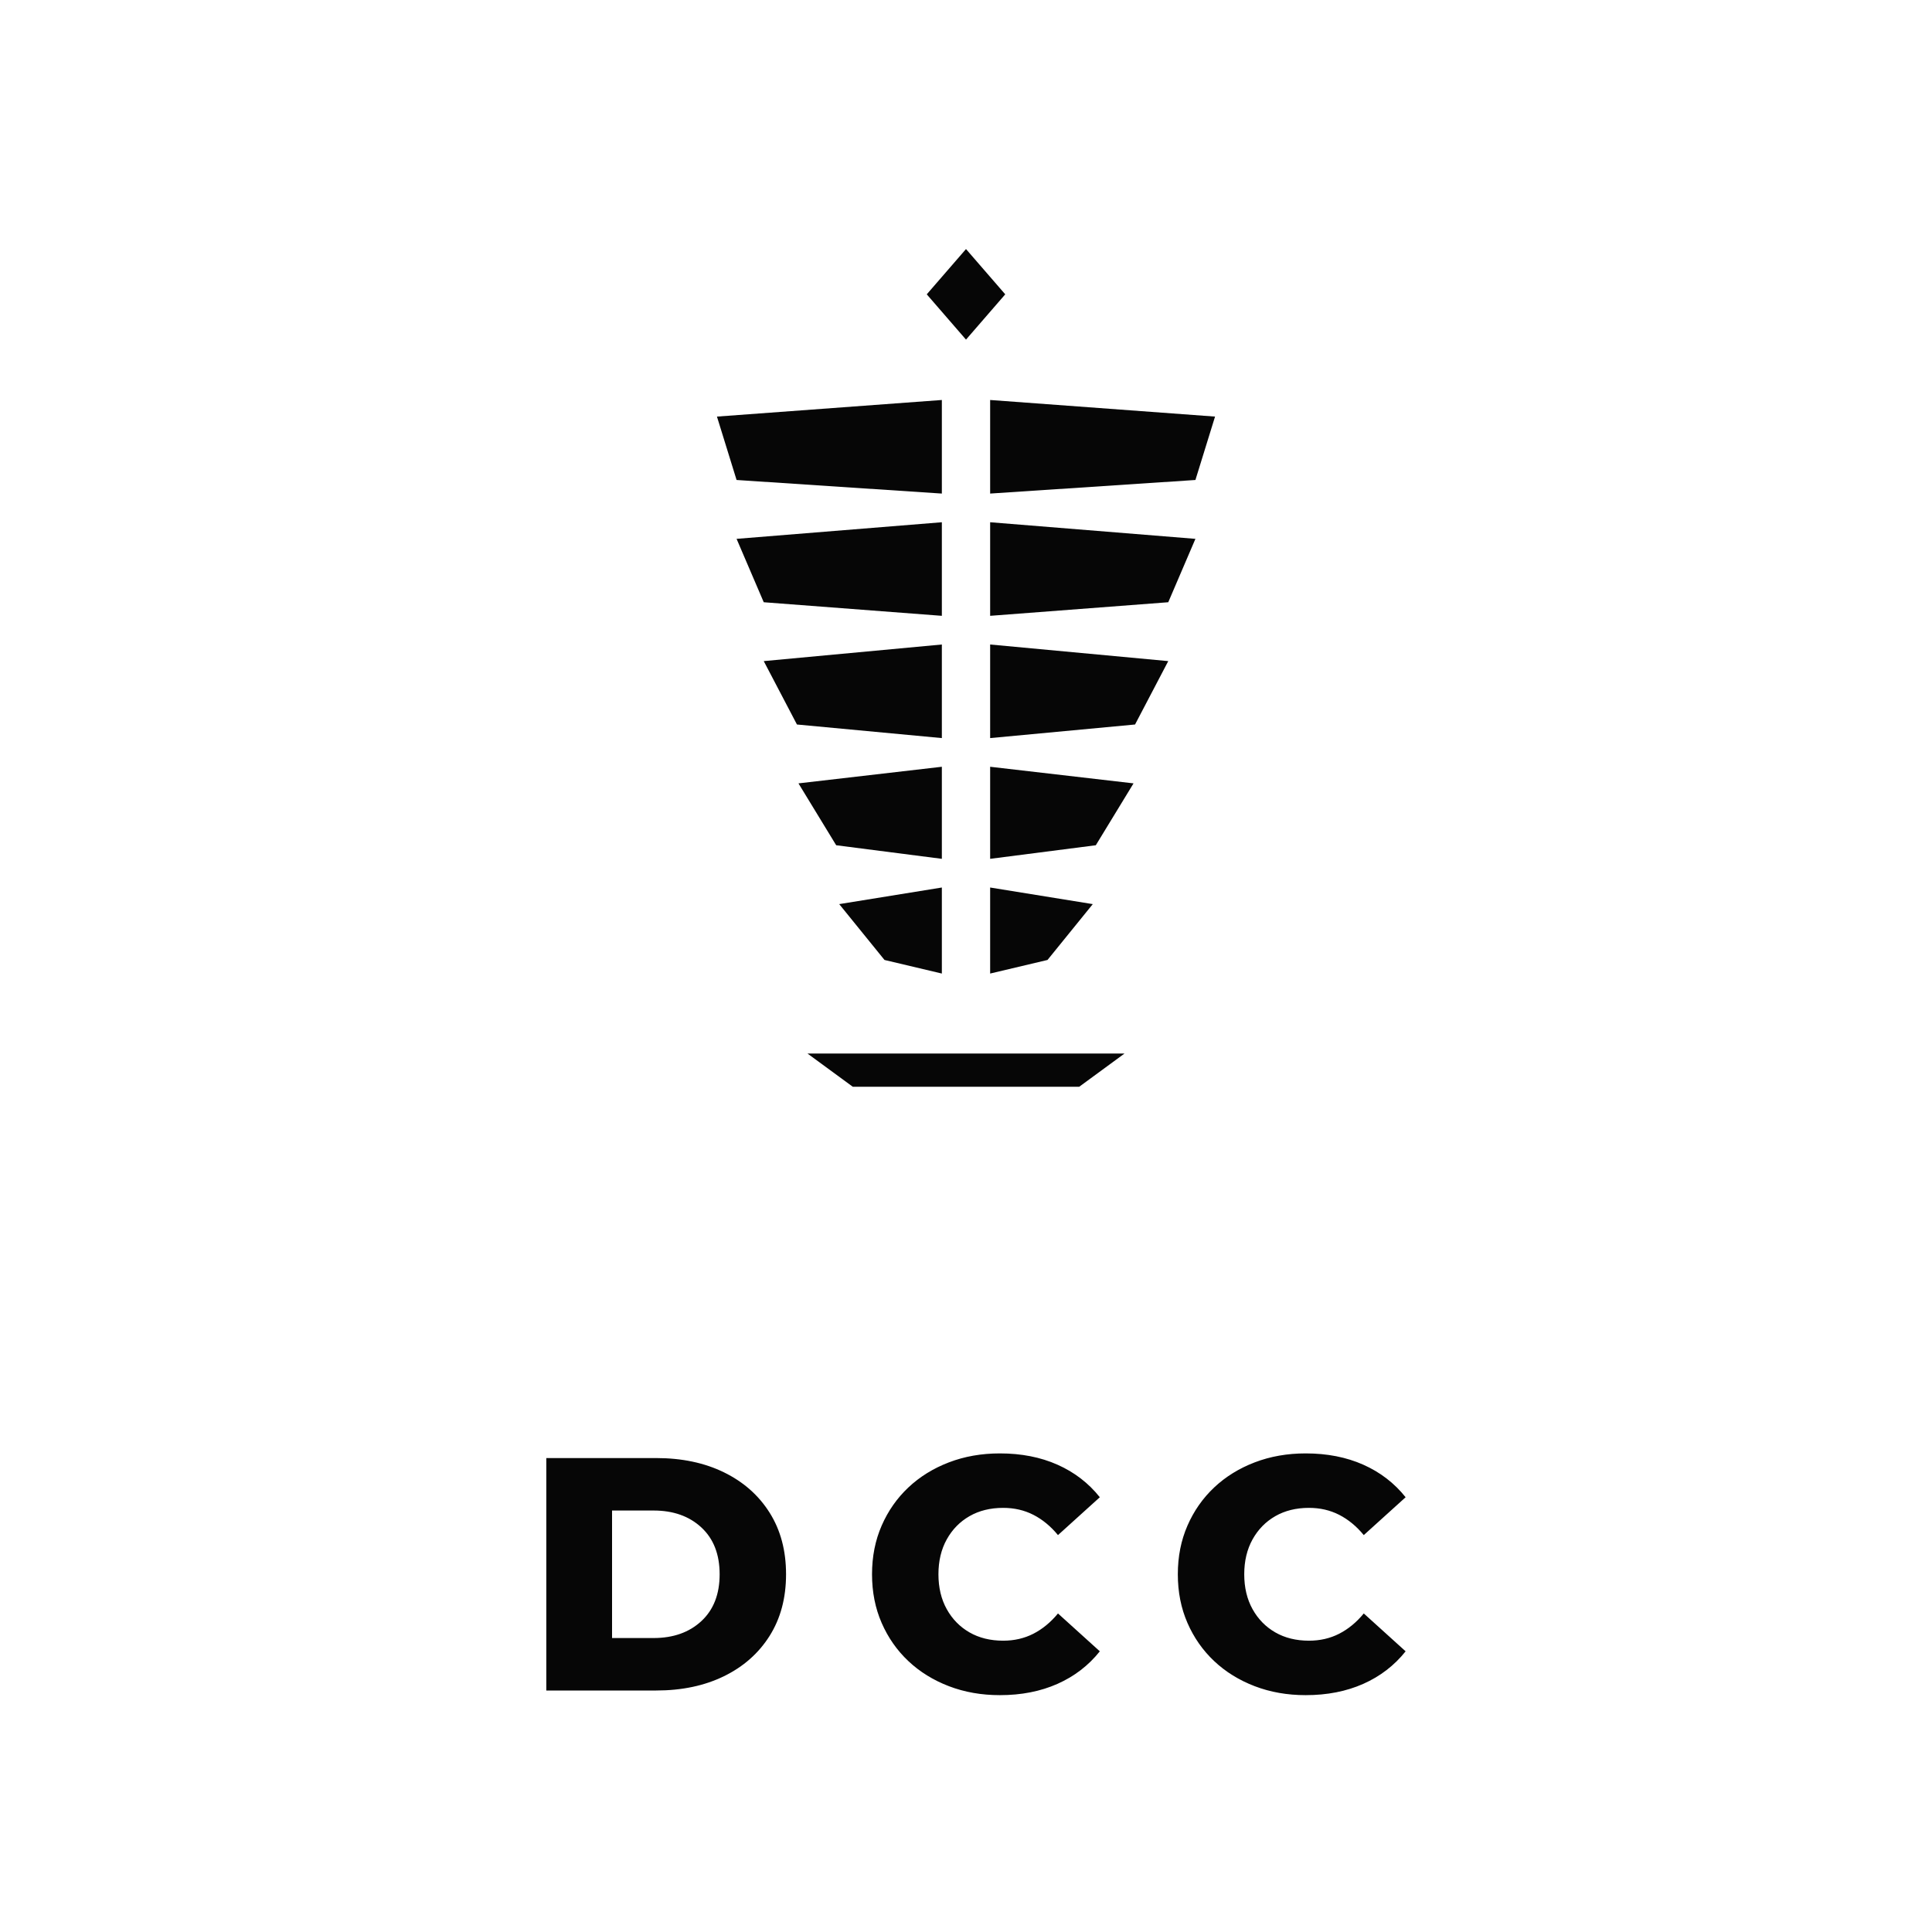
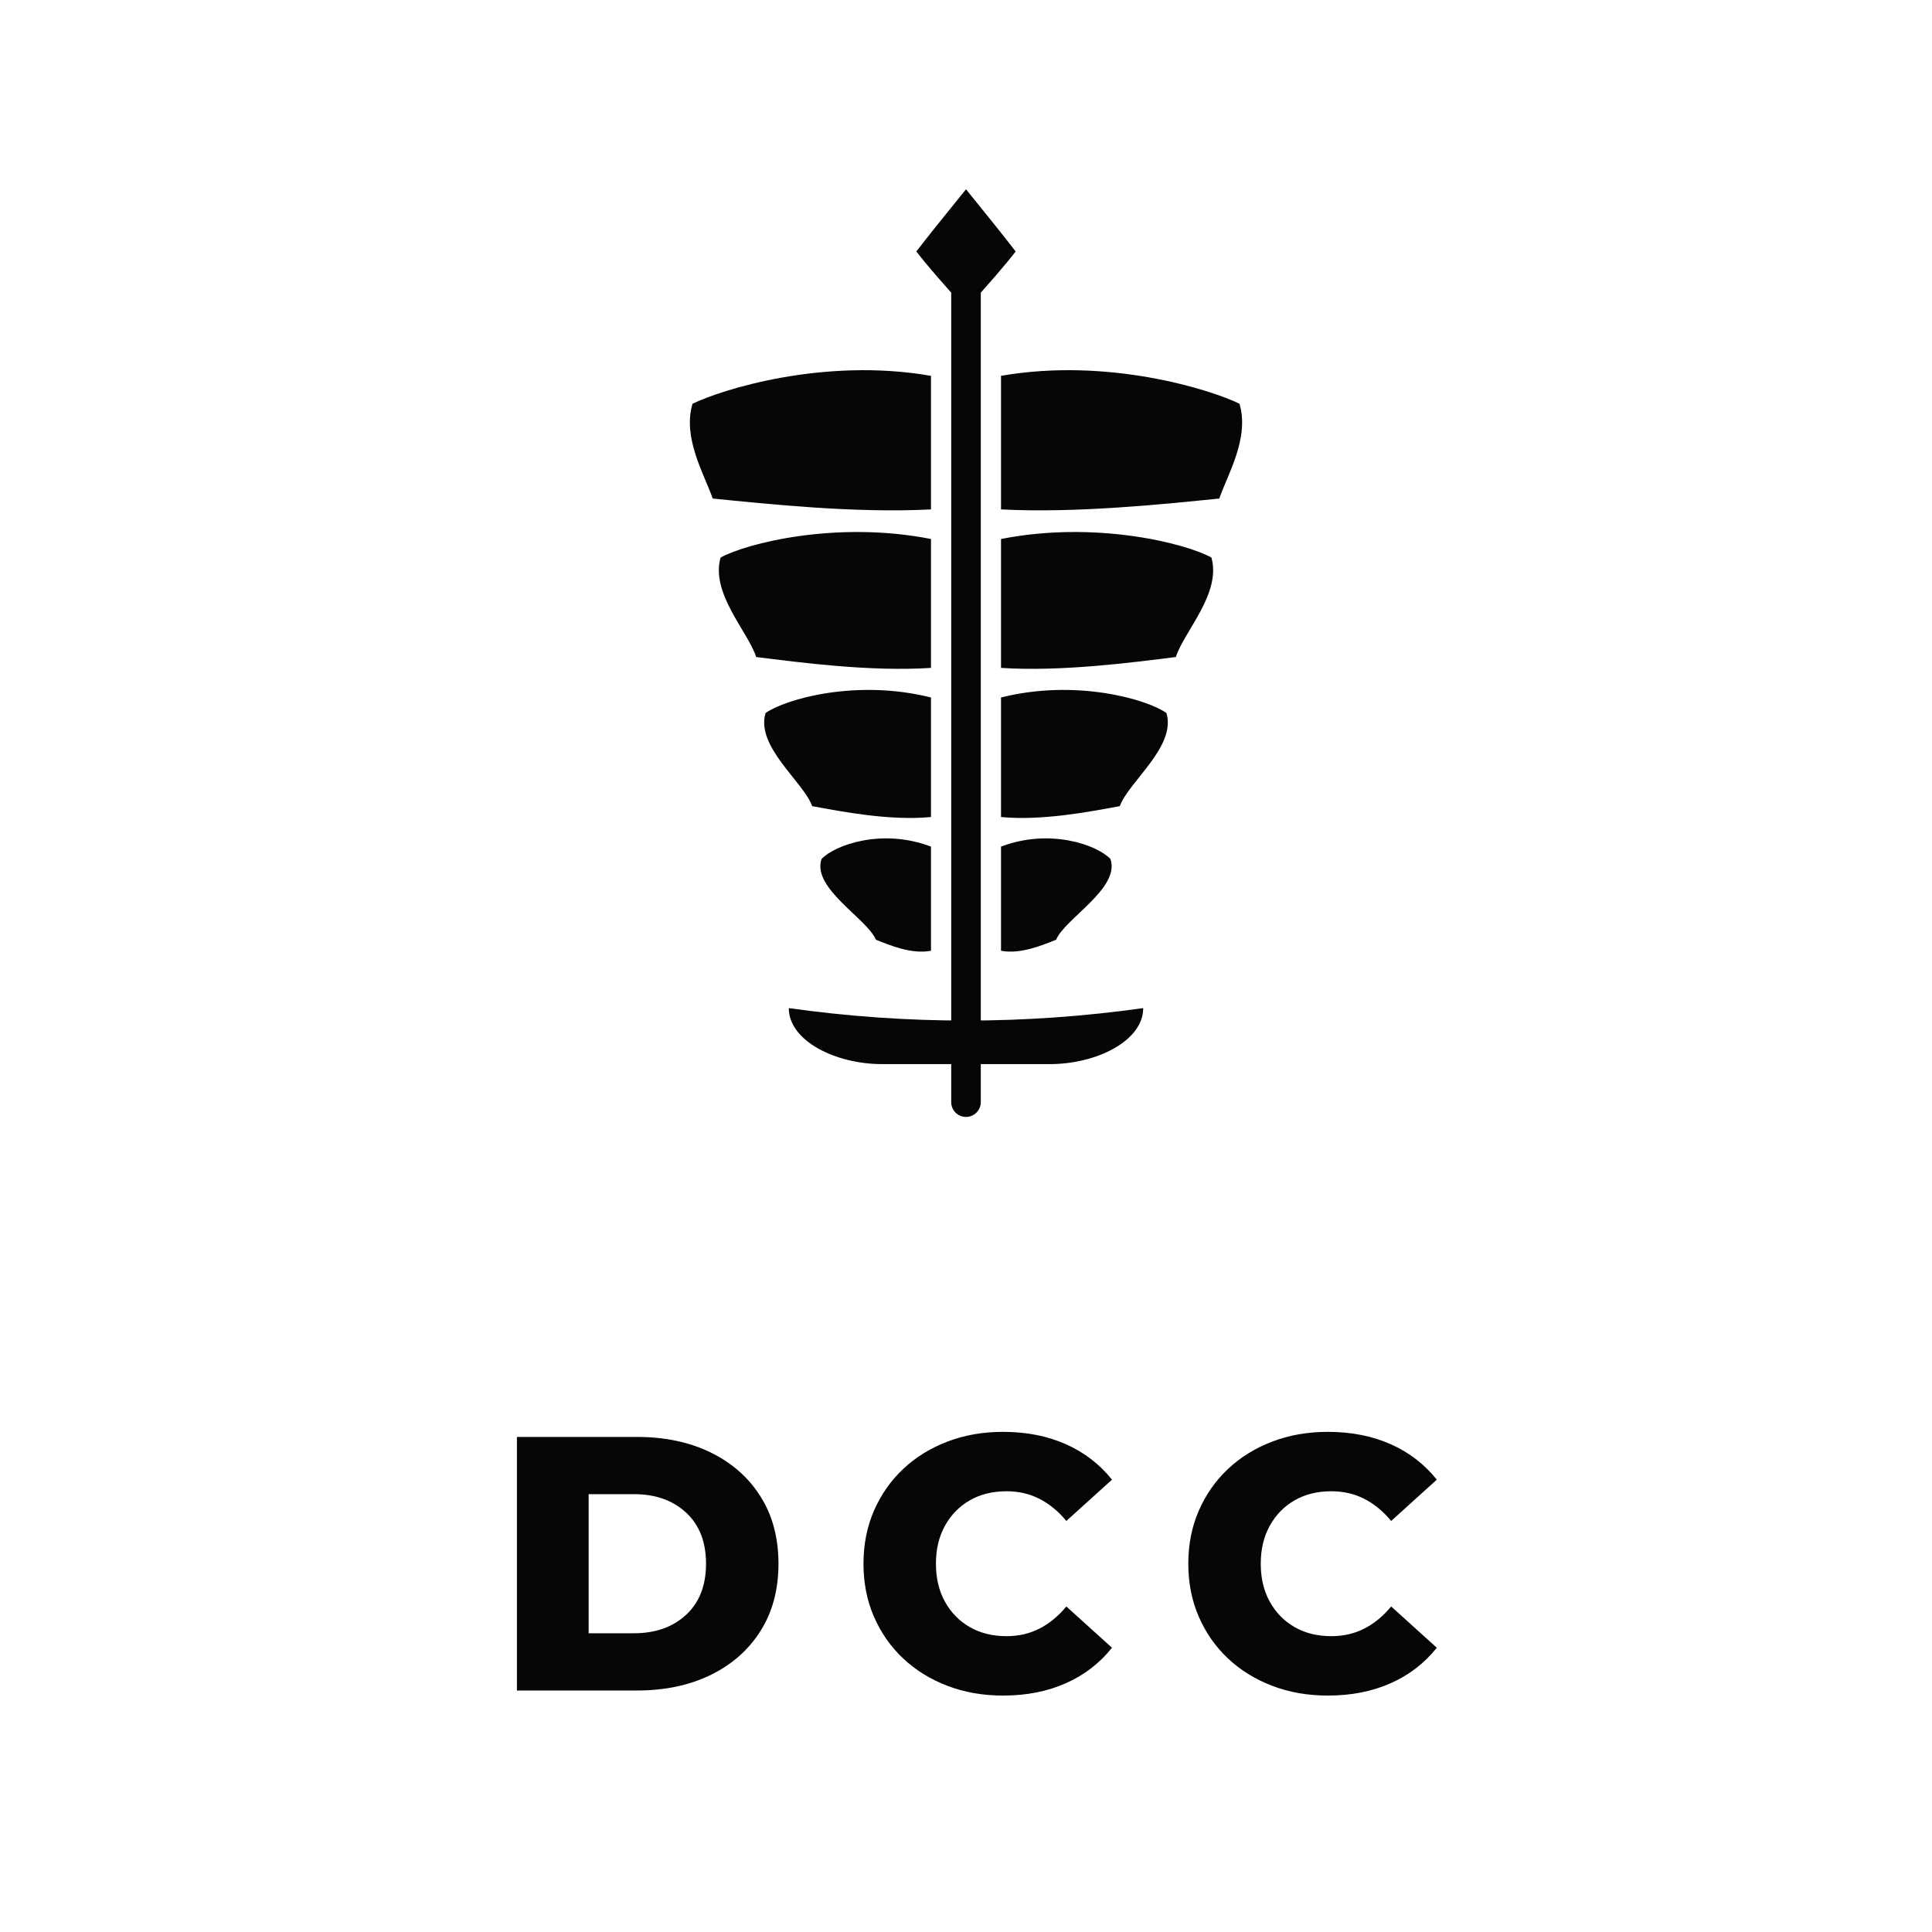
<svg xmlns="http://www.w3.org/2000/svg" viewBox="0 0 128 128" width="128" height="128" role="img" aria-label="DCC Döner Catering Club — logo-monogram (mono)">
  <defs>
-     <linearGradient id="dcc-spit-logo-monogram-mono" x1="15%" y1="0%" x2="85%" y2="100%">
+     <linearGradient id="dcc-spit-logo-monogram-mono" gradientUnits="userSpaceOnUse" x1="54.74" y1="12.54" x2="73.26" y2="73.28">
      <stop offset="0%" stop-color="#060606" />
-       <stop offset="56%" stop-color="#060606" />
+       <stop offset="28%" stop-color="#060606" />
+       <stop offset="64%" stop-color="#060606" />
      <stop offset="100%" stop-color="#060606" />
    </linearGradient>
  </defs>
-   <line x1="64.00" y1="20.00" x2="64.00" y2="75.50" stroke="url(#dcc-spit-logo-monogram-mono)" stroke-width="1.50" stroke-linecap="round" />
-   <polygon points="64.00,16.50 66.60,19.50 64.00,22.50 61.40,19.50" fill="url(#dcc-spit-logo-monogram-mono)" />
-   <path d="M 62.40,26.50 L 47.50,27.60 L 48.80,31.80 L 62.40,32.70 Z" fill="url(#dcc-spit-logo-monogram-mono)" />
-   <path d="M 65.60,26.50 L 80.50,27.60 L 79.20,31.80 L 65.60,32.70 Z" fill="url(#dcc-spit-logo-monogram-mono)" />
-   <path d="M 62.40,34.60 L 48.80,35.70 L 50.60,39.90 L 62.40,40.80 Z" fill="url(#dcc-spit-logo-monogram-mono)" />
-   <path d="M 65.60,34.60 L 79.20,35.70 L 77.40,39.90 L 65.60,40.80 Z" fill="url(#dcc-spit-logo-monogram-mono)" />
-   <path d="M 62.40,42.70 L 50.60,43.80 L 52.80,48.00 L 62.40,48.90 Z" fill="url(#dcc-spit-logo-monogram-mono)" />
-   <path d="M 65.60,42.70 L 77.40,43.80 L 75.20,48.00 L 65.60,48.90 Z" fill="url(#dcc-spit-logo-monogram-mono)" />
-   <path d="M 62.40,50.80 L 52.90,51.90 L 55.40,56.00 L 62.40,56.90 Z" fill="url(#dcc-spit-logo-monogram-mono)" />
-   <path d="M 65.60,50.80 L 75.10,51.90 L 72.60,56.00 L 65.60,56.90 Z" fill="url(#dcc-spit-logo-monogram-mono)" />
-   <path d="M 62.40,58.80 L 55.60,59.90 L 58.60,63.60 L 62.40,64.50 Z" fill="url(#dcc-spit-logo-monogram-mono)" />
-   <path d="M 65.60,58.80 L 72.40,59.90 L 69.40,63.60 L 65.60,64.50 Z" fill="url(#dcc-spit-logo-monogram-mono)" />
-   <path d="M 53.50,69.80 L 74.50,69.80 L 71.50,72.00 L 56.50,72.00 Z" fill="url(#dcc-spit-logo-monogram-mono)" />
-   <path d="M36.194 112.0V96.6H43.476Q46.028 96.6 47.964 97.546Q49.9 98.492 50.989 100.219Q52.078 101.946 52.078 104.3Q52.078 106.654 50.989 108.381Q49.9 110.108 47.964 111.054Q46.028 112.0 43.476 112.0ZM40.55 108.524H43.3Q45.258 108.524 46.468 107.402Q47.678 106.28 47.678 104.3Q47.678 102.32 46.468 101.198Q45.258 100.076 43.3 100.076H40.55ZM66.244 112.308Q64.418 112.308 62.867 111.714Q61.316 111.12 60.183 110.053Q59.05 108.986 58.412 107.523Q57.774 106.06 57.774 104.3Q57.774 102.54 58.412 101.077Q59.05 99.614 60.183 98.547Q61.316 97.48 62.867 96.886Q64.418 96.292 66.244 96.292Q68.378 96.292 70.061 97.04Q71.744 97.788 72.866 99.196L70.094 101.704Q69.368 100.824 68.466 100.362Q67.564 99.9 66.464 99.9Q65.188 99.9 64.231 100.45Q63.274 101.0 62.724 101.99Q62.174 102.98 62.174 104.3Q62.174 105.62 62.724 106.61Q63.274 107.6 64.231 108.15Q65.188 108.7 66.464 108.7Q67.564 108.7 68.466 108.238Q69.368 107.776 70.094 106.896L72.866 109.404Q71.744 110.812 70.061 111.56Q68.378 112.308 66.244 112.308ZM86.504 112.308Q84.678 112.308 83.127 111.714Q81.576 111.12 80.443 110.053Q79.31 108.986 78.672 107.523Q78.034 106.06 78.034 104.3Q78.034 102.54 78.672 101.077Q79.31 99.614 80.443 98.547Q81.576 97.48 83.127 96.886Q84.678 96.292 86.504 96.292Q88.638 96.292 90.321 97.04Q92.004 97.788 93.126 99.196L90.354 101.704Q89.628 100.824 88.726 100.362Q87.824 99.9 86.724 99.9Q85.448 99.9 84.491 100.45Q83.534 101.0 82.984 101.99Q82.434 102.98 82.434 104.3Q82.434 105.62 82.984 106.61Q83.534 107.6 84.491 108.15Q85.448 108.7 86.724 108.7Q87.824 108.7 88.726 108.238Q89.628 107.776 90.354 106.896L93.126 109.404Q92.004 110.812 90.321 111.56Q88.638 112.308 86.504 112.308Z" fill="#060606" />
+   <rect x="63.02" y="18.41" width="1.96" height="55.59" rx="0.98" fill="url(#dcc-spit-logo-monogram-mono)" />
+   <path d="M 64.00,12.54 Q 66.26,15.32 67.29,16.66 Q 66.26,18.00 64.00,20.47 Q 61.74,18.00 60.71,16.66 Q 61.74,15.32 64.00,12.54 Z" fill="url(#dcc-spit-logo-monogram-mono)" />
+   <path d="M 61.68,24.90 C 54.57,23.66 47.78,25.82 45.88,26.75 C 45.21,29.01 46.65,31.40 47.22,33.03 C 50.84,33.39 56.62,34.01 61.68,33.75 Z" fill="url(#dcc-spit-logo-monogram-mono)" />
+   <path d="M 66.32,24.90 C 73.43,23.66 80.22,25.82 82.12,26.75 C 82.79,29.01 81.35,31.40 80.78,33.03 C 77.16,33.39 71.38,34.01 66.32,33.75 Z" fill="url(#dcc-spit-logo-monogram-mono)" />
+   <path d="M 61.68,35.71 C 55.41,34.47 49.41,36.01 47.74,36.94 C 47.07,39.31 49.54,41.82 50.10,43.53 C 53.00,43.89 57.63,44.51 61.68,44.25 Z" fill="url(#dcc-spit-logo-monogram-mono)" />
+   <path d="M 66.32,35.71 C 72.59,34.47 78.59,36.01 80.26,36.94 C 80.93,39.31 78.46,41.82 77.90,43.53 C 75.00,43.89 70.37,44.51 66.32,44.25 Z" fill="url(#dcc-spit-logo-monogram-mono)" />
+   <path d="M 61.68,46.21 C 56.75,44.97 52.04,46.31 50.72,47.24 C 50.05,49.46 53.24,51.81 53.81,53.41 C 55.78,53.77 58.93,54.39 61.68,54.13 Z" fill="url(#dcc-spit-logo-monogram-mono)" />
+   <path d="M 66.32,46.21 C 71.25,44.97 75.96,46.31 77.28,47.24 C 77.95,49.46 74.76,51.81 74.19,53.41 C 72.22,53.77 69.07,54.39 66.32,54.13 Z" fill="url(#dcc-spit-logo-monogram-mono)" />
+   <path d="M 61.68,56.09 C 58.42,54.85 55.30,55.99 54.43,56.91 C 53.76,58.84 57.46,60.87 58.03,62.26 C 58.94,62.62 60.40,63.24 61.68,62.99 Z" fill="url(#dcc-spit-logo-monogram-mono)" />
+   <path d="M 66.32,56.09 C 69.58,54.85 72.70,55.99 73.57,56.91 C 74.24,58.84 70.54,60.87 69.97,62.26 C 69.06,62.62 67.60,63.24 66.32,62.99 Z" fill="url(#dcc-spit-logo-monogram-mono)" />
+   <path d="M 52.26,66.79 Q 64.00,68.44 75.74,66.79 C 75.74,68.96 72.65,70.50 69.56,70.50 L 58.44,70.50 C 55.35,70.50 52.26,68.96 52.26,66.79 Z" fill="url(#dcc-spit-logo-monogram-mono)" />
+   <path d="M34.248 112.0V95.2H42.192Q44.976 95.2 47.088 96.232Q49.2 97.264 50.388 99.148Q51.576 101.032 51.576 103.6Q51.576 106.168 50.388 108.052Q49.2 109.936 47.088 110.968Q44.976 112.0 42.192 112.0ZM39.0 108.208H42.0Q44.136 108.208 45.456 106.984Q46.776 105.76 46.776 103.6Q46.776 101.44 45.456 100.216Q44.136 98.992 42.0 98.992H39.0ZM66.448 112.336Q64.456 112.336 62.764 111.688Q61.072 111.04 59.836 109.876Q58.6 108.712 57.904 107.116Q57.208 105.52 57.208 103.6Q57.208 101.68 57.904 100.084Q58.6 98.488 59.836 97.324Q61.072 96.16 62.764 95.512Q64.456 94.864 66.448 94.864Q68.776 94.864 70.612 95.68Q72.448 96.496 73.672 98.032L70.648 100.768Q69.856 99.808 68.872 99.304Q67.888 98.8 66.688 98.8Q65.296 98.8 64.252 99.4Q63.208 100.0 62.608 101.08Q62.008 102.16 62.008 103.6Q62.008 105.04 62.608 106.12Q63.208 107.2 64.252 107.8Q65.296 108.4 66.688 108.4Q67.888 108.4 68.872 107.896Q69.856 107.392 70.648 106.432L73.672 109.168Q72.448 110.704 70.612 111.52Q68.776 112.336 66.448 112.336ZM87.968 112.336Q85.976 112.336 84.284 111.688Q82.592 111.04 81.356 109.876Q80.12 108.712 79.424 107.116Q78.728 105.52 78.728 103.6Q78.728 101.68 79.424 100.084Q80.12 98.488 81.356 97.324Q82.592 96.16 84.284 95.512Q85.976 94.864 87.968 94.864Q90.296 94.864 92.132 95.68Q93.968 96.496 95.192 98.032L92.168 100.768Q91.376 99.808 90.392 99.304Q89.408 98.8 88.208 98.8Q86.816 98.8 85.772 99.4Q84.728 100.0 84.128 101.08Q83.528 102.16 83.528 103.6Q83.528 105.04 84.128 106.12Q84.728 107.2 85.772 107.8Q86.816 108.4 88.208 108.4Q89.408 108.4 90.392 107.896Q91.376 107.392 92.168 106.432L95.192 109.168Q93.968 110.704 92.132 111.52Q90.296 112.336 87.968 112.336Z" fill="#060606" />
</svg>
